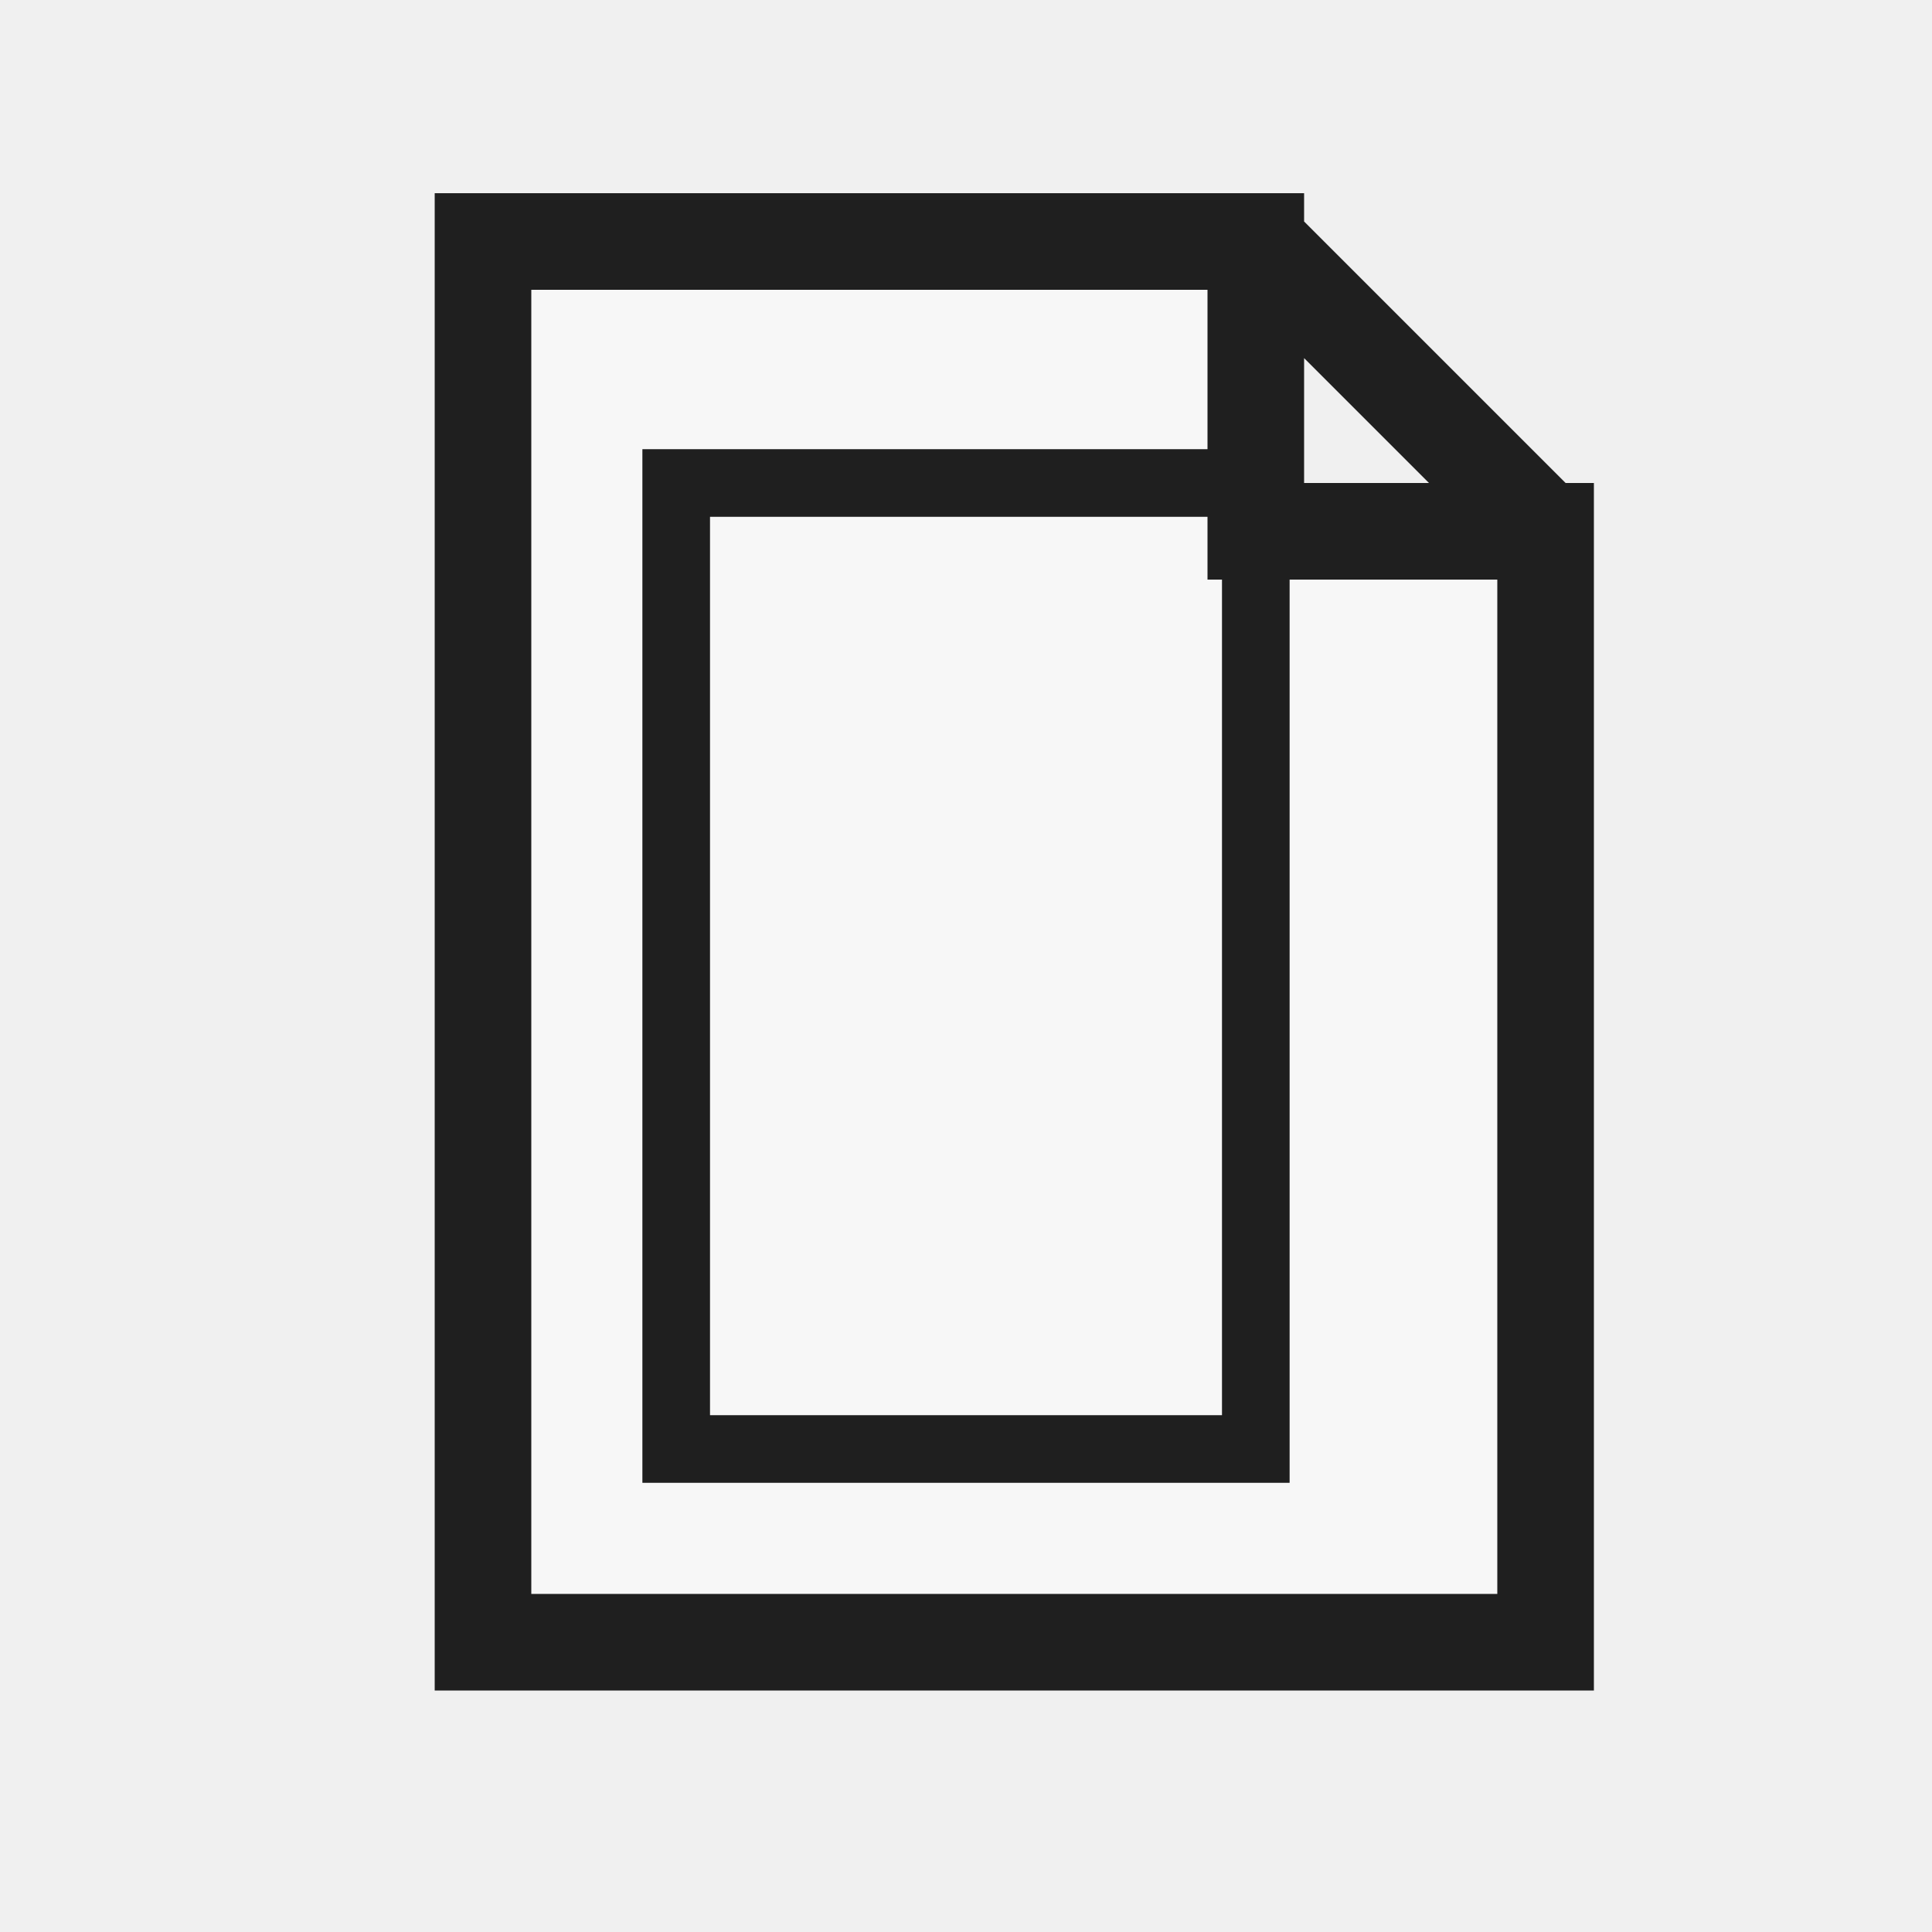
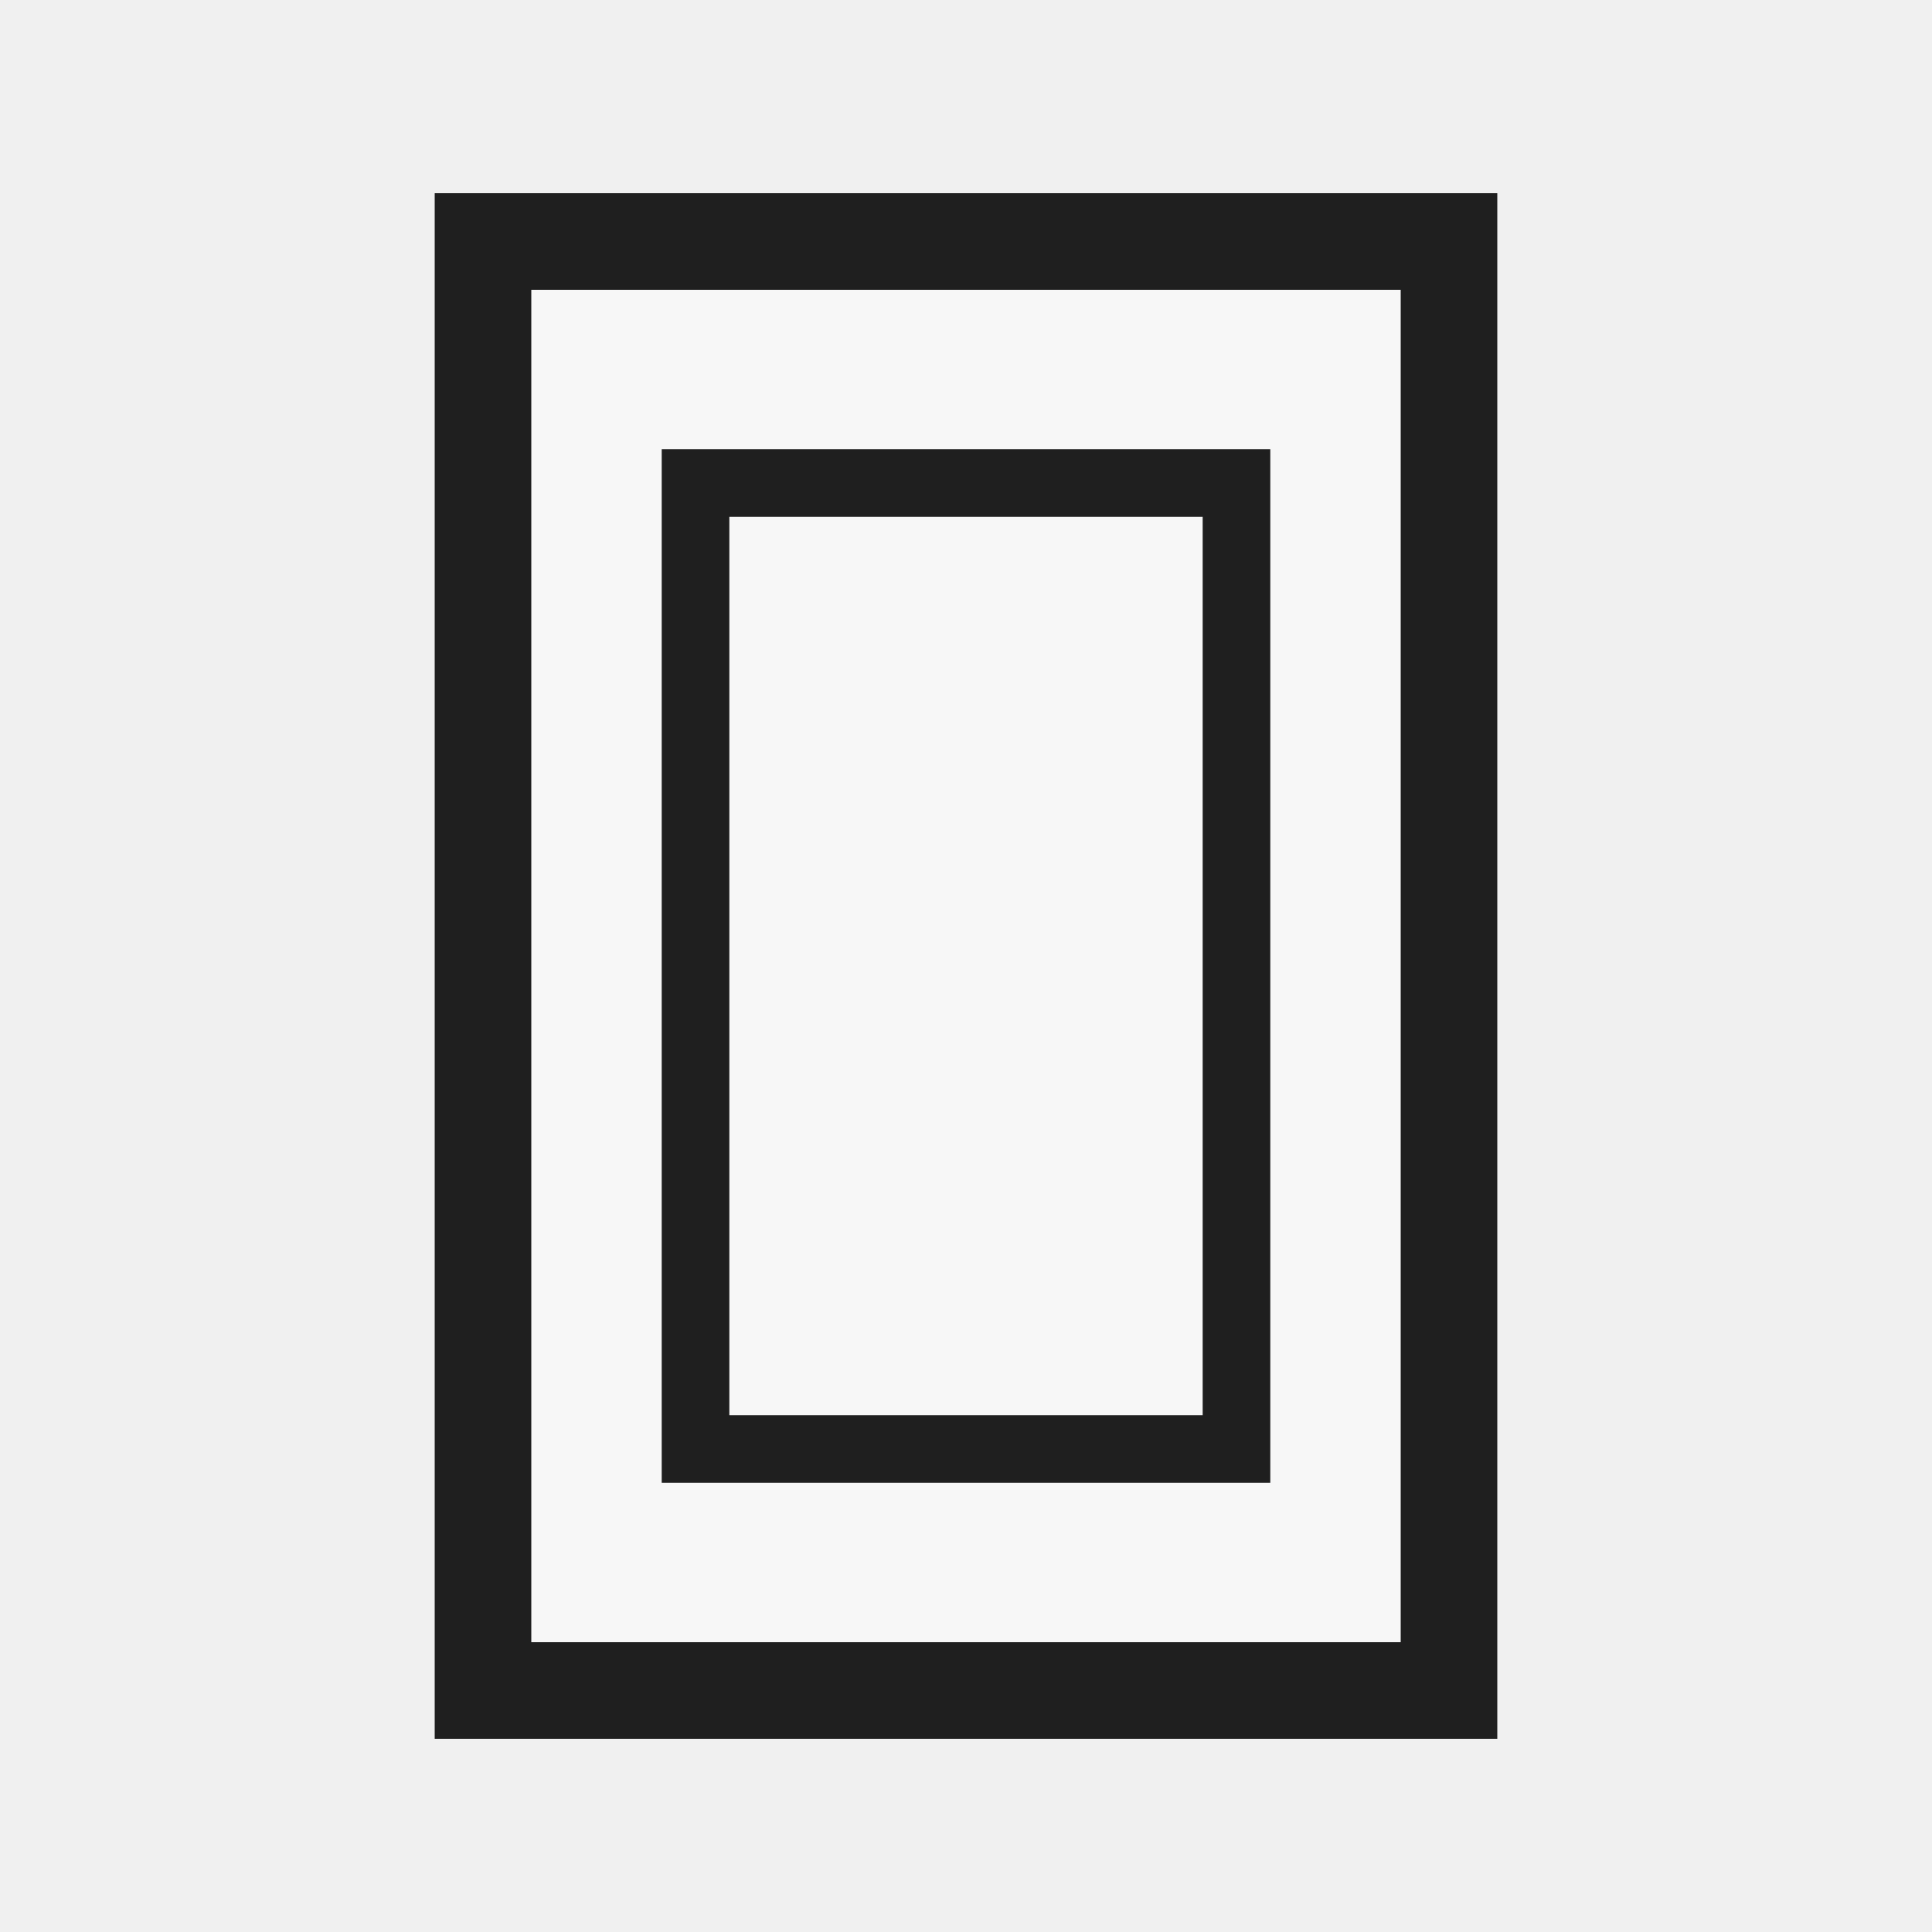
<svg xmlns="http://www.w3.org/2000/svg" width="32" height="32" viewBox="0 0 32 32">
  <defs>
    <style>
      .s{fill:none;stroke:#1f1f1f;stroke-linecap:square;stroke-linejoin:miter;vector-effect:non-scaling-stroke}.r{fill:none;stroke:#1f1f1f;stroke-linecap:round;stroke-linejoin:round;vector-effect:non-scaling-stroke}.g{fill:#217346}.g2{fill:#8fd19e}.b{fill:#5b9bd5}.o{fill:#f4b183}.y{fill:#ffd966}.rd{fill:#d83b01}.p{fill:#8064a2}.w{fill:#fff}.k{fill:#1f1f1f}.f{fill:#f7f7f7}.t{font-family:'Segoe UI',Arial,sans-serif;fill:#1f1f1f;font-weight:600;text-anchor:middle;dominant-baseline:central}
    </style>
  </defs>
-   <path class="f s" d="M8 4 H20.8 L25.6 8.8 V27.2 H8 Z M20.8 4 V8.8 H25.6" stroke-width="1.6" />
-   <rect class="s" x="11.2" y="8" width="9.6" height="16" stroke-width="1.12" />
+   <path class="f s" d="M8 4 H24 V28 H8 Z" stroke-width="1.6" />
+   <rect class="s" x="11.52" y="8" width="8.96" height="16" stroke-width="1.12" />
+   <path class="b" d="M8 8 L11.52 8" stroke-width="1.44" />
+   <path class="b" d="M20.48 24 L24 24" stroke-width="1.44" />
</svg>
